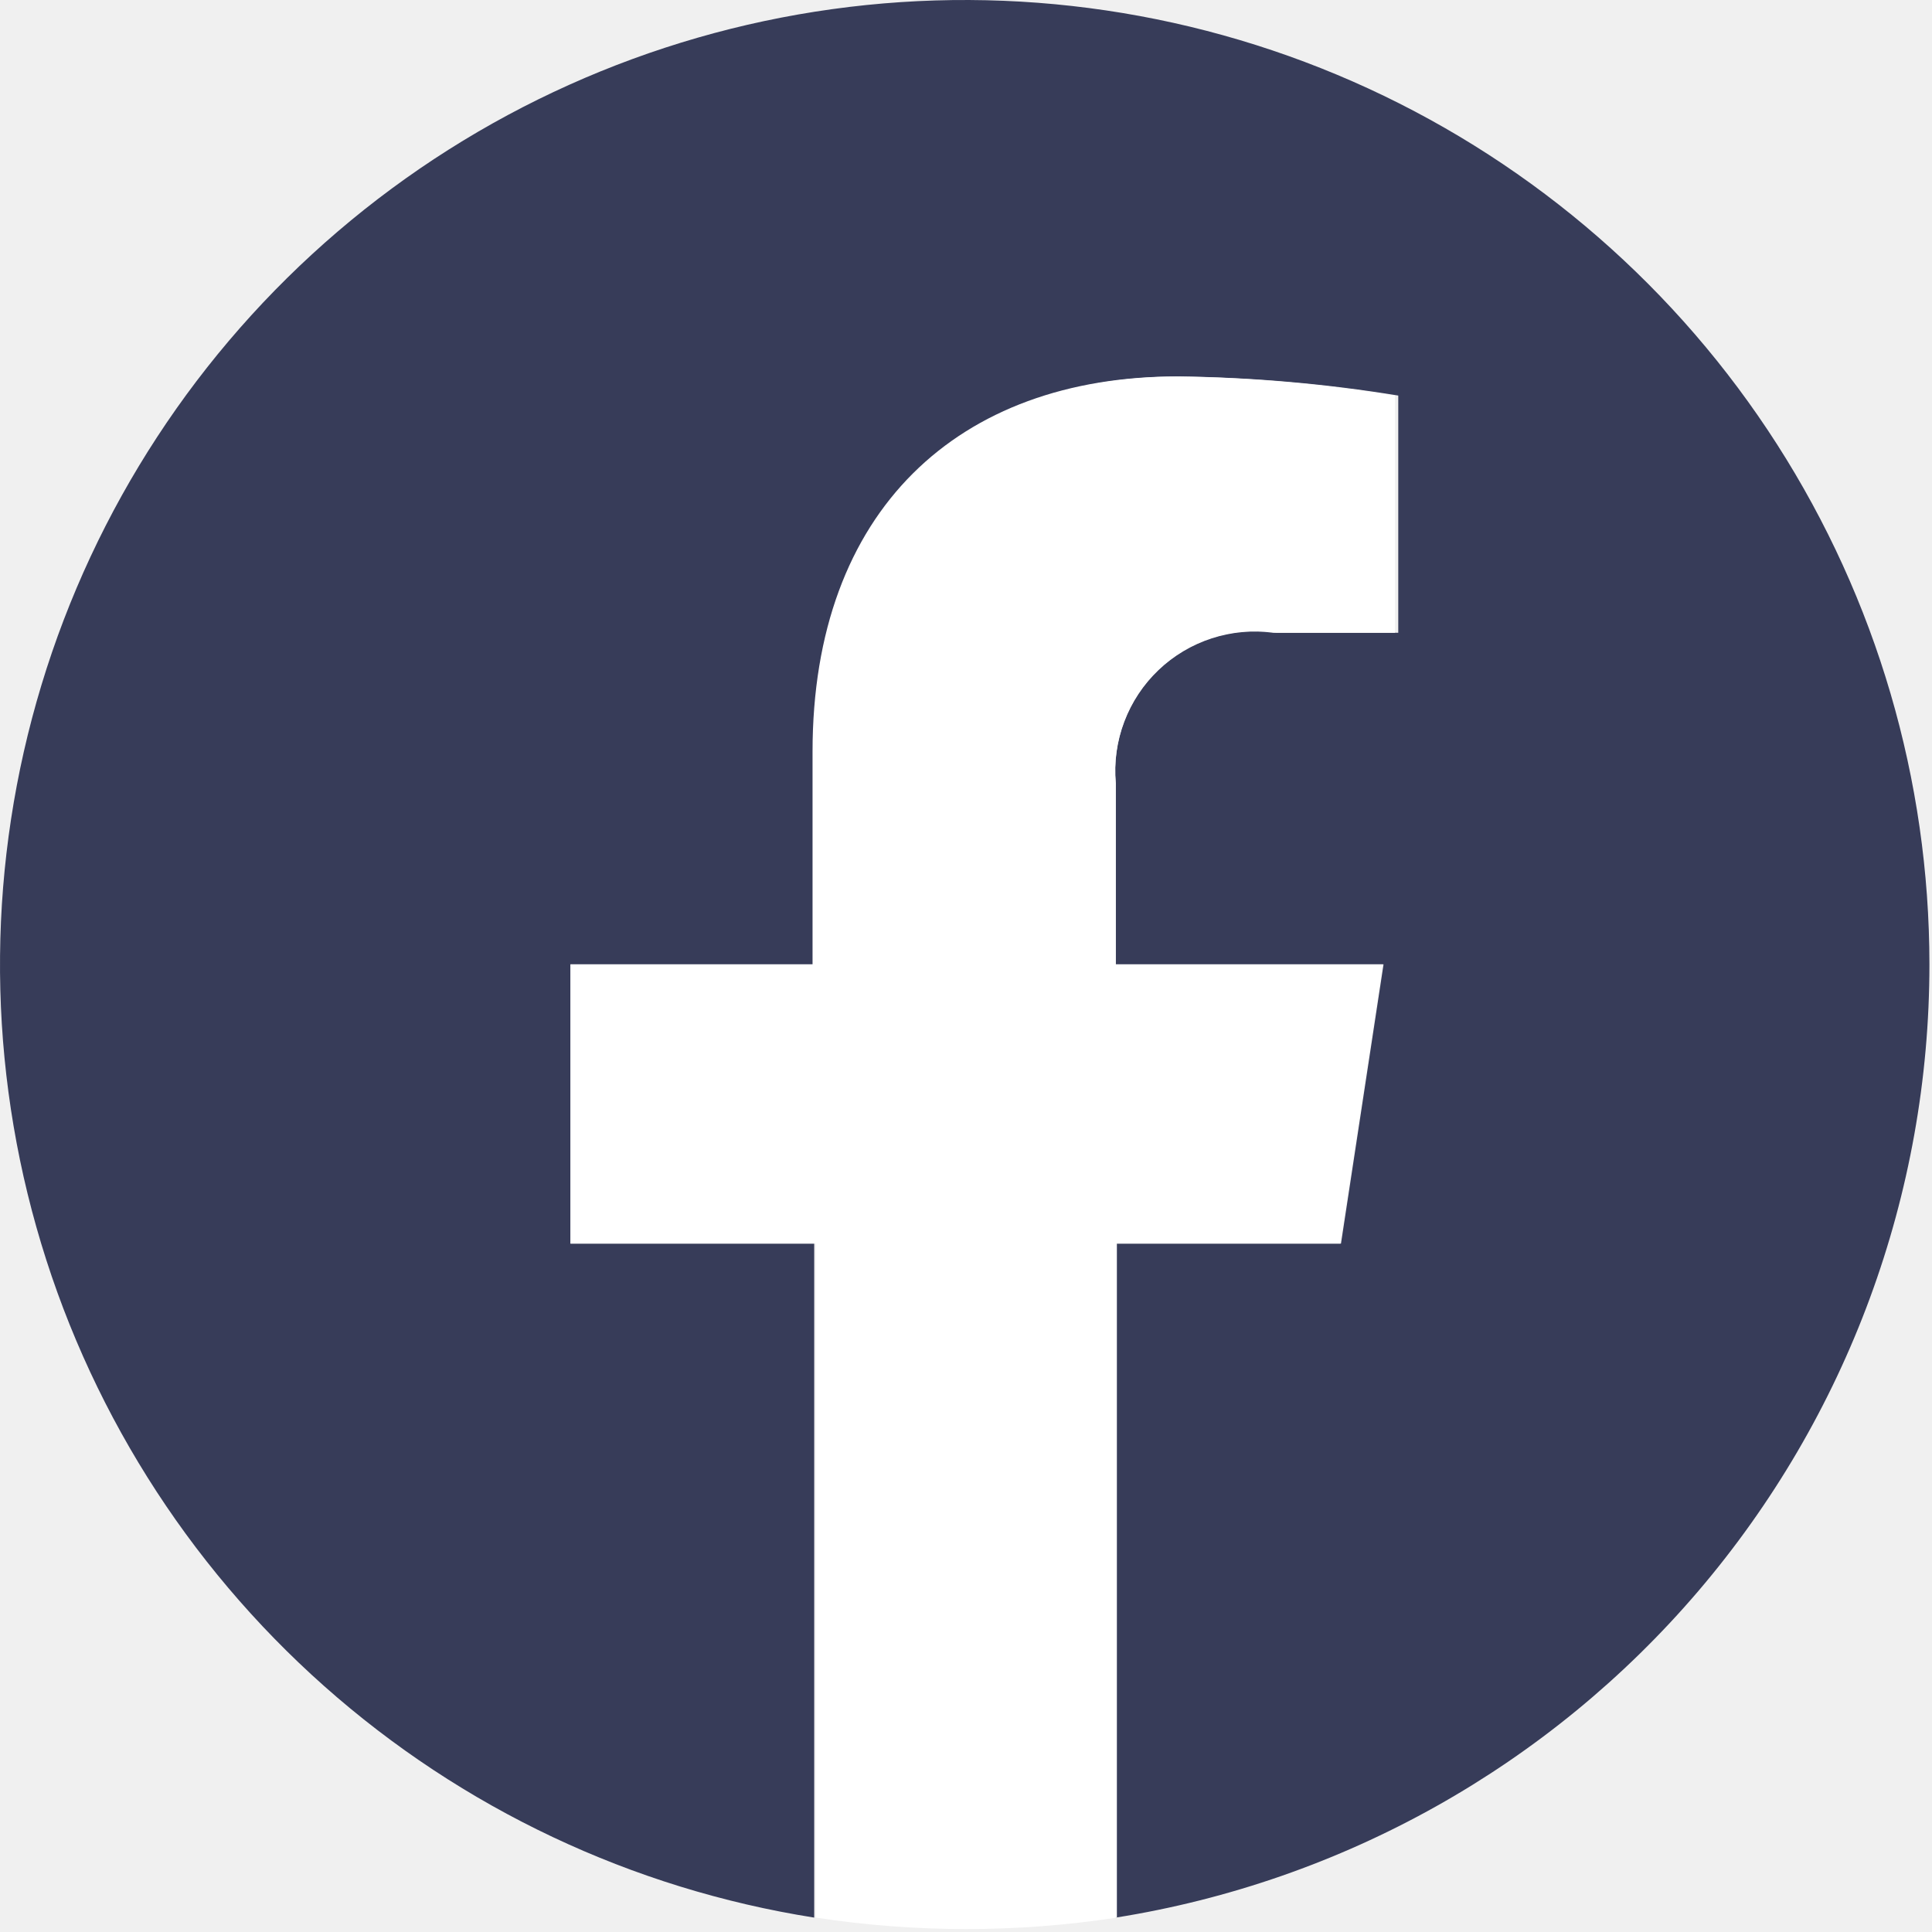
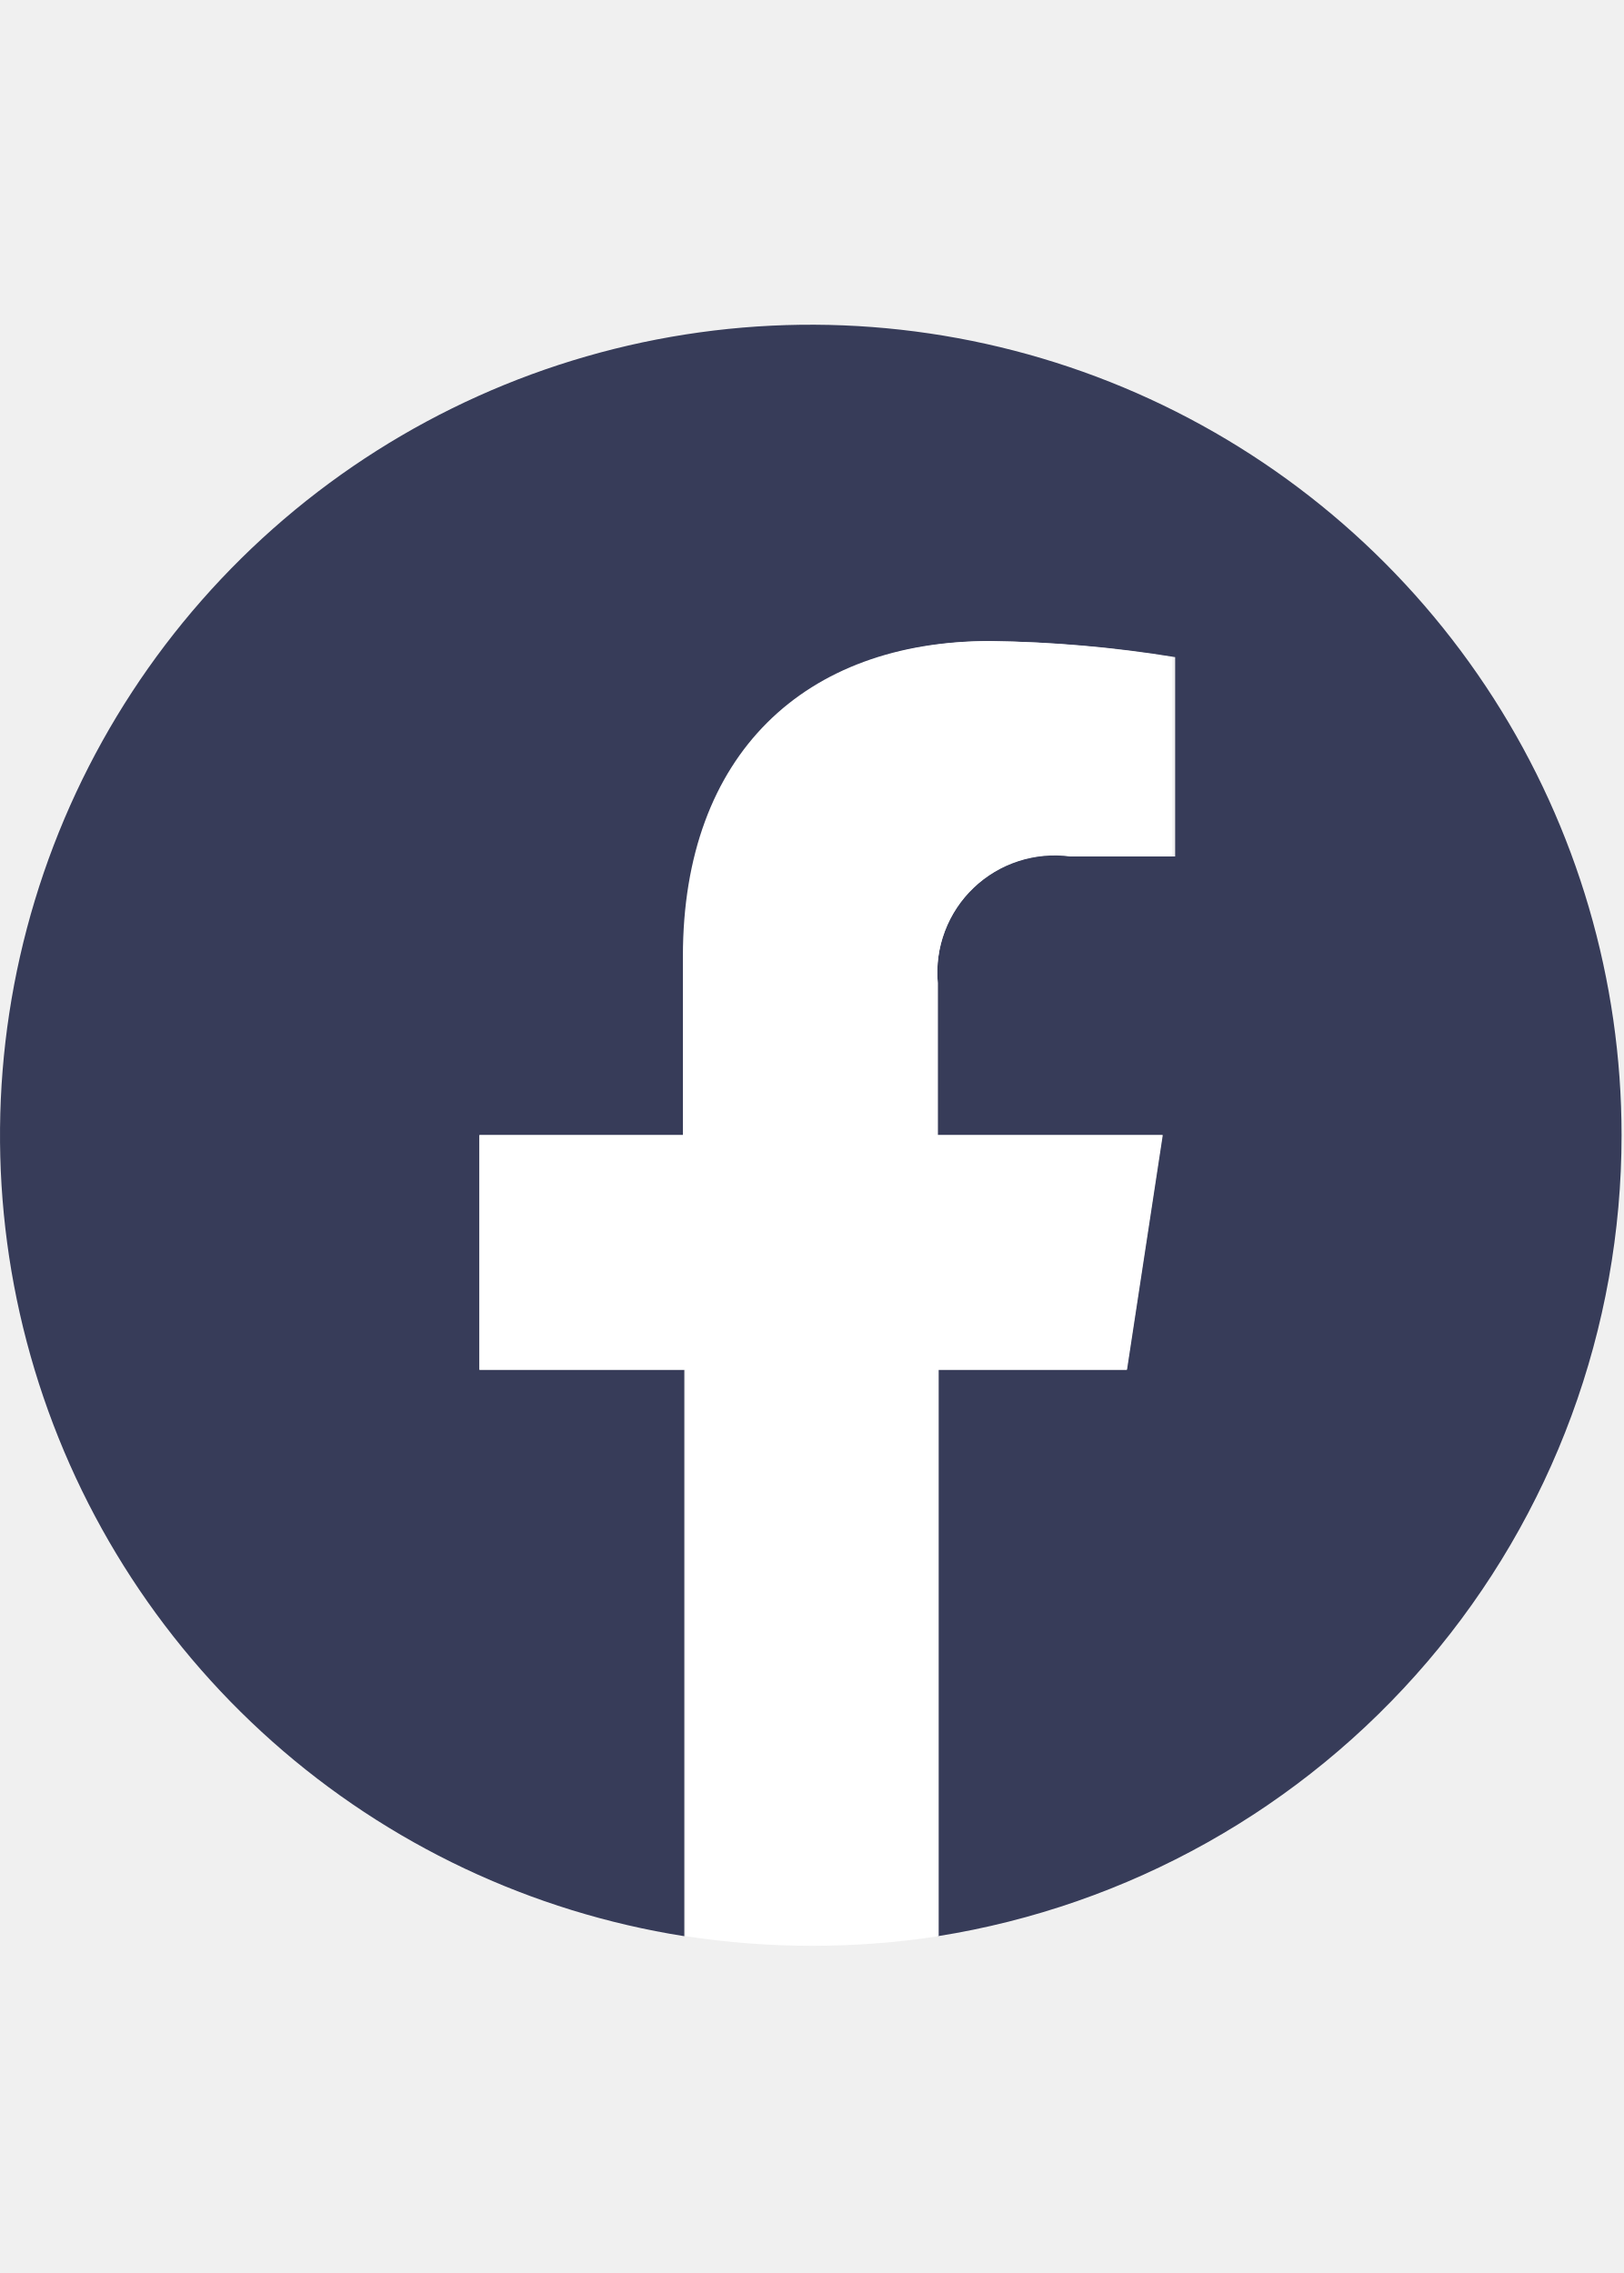
- <svg xmlns="http://www.w3.org/2000/svg" width="42" height="42" viewBox="0 0 42 42" fill="none">
+ <svg xmlns="http://www.w3.org/2000/svg" width="30" height="42" viewBox="0 0 42 42" fill="none">
  <path d="M41.944 20.964C41.943 16.956 40.793 13.033 38.631 9.659C36.469 6.284 33.385 3.6 29.745 1.923C26.105 0.247 22.06 -0.352 18.09 0.199C14.121 0.75 10.392 2.426 7.345 5.03C4.299 7.634 2.062 11.057 0.901 14.892C-0.261 18.728 -0.3 22.816 0.79 26.673C1.879 30.53 4.051 33.994 7.048 36.655C10.045 39.316 13.741 41.062 17.7 41.687V27.034H12.401V20.964H17.735V16.341C17.735 11.089 20.865 8.184 25.655 8.184C27.244 8.205 28.829 8.343 30.397 8.599V13.756H27.753C27.297 13.684 26.83 13.717 26.389 13.852C25.947 13.988 25.542 14.222 25.205 14.537C24.868 14.853 24.607 15.242 24.442 15.673C24.278 16.105 24.214 16.568 24.256 17.028V20.964H30.077L29.152 27.034H24.256V41.687C29.188 40.903 33.678 38.385 36.921 34.587C40.163 30.788 41.944 25.958 41.944 20.964Z" fill="#373C59" />
  <path d="M29.14 27.034L30.065 20.964H24.256V17.028C24.216 16.575 24.279 16.118 24.44 15.693C24.6 15.267 24.854 14.883 25.183 14.569C25.512 14.255 25.908 14.018 26.34 13.878C26.773 13.737 27.231 13.695 27.682 13.756H30.326V8.599C28.758 8.343 27.172 8.204 25.584 8.184C20.842 8.184 17.664 11.088 17.664 16.34V20.964H12.401V27.034H17.735V41.687C19.904 42.019 22.111 42.019 24.28 41.687V27.034H29.14Z" fill="white" />
</svg>
